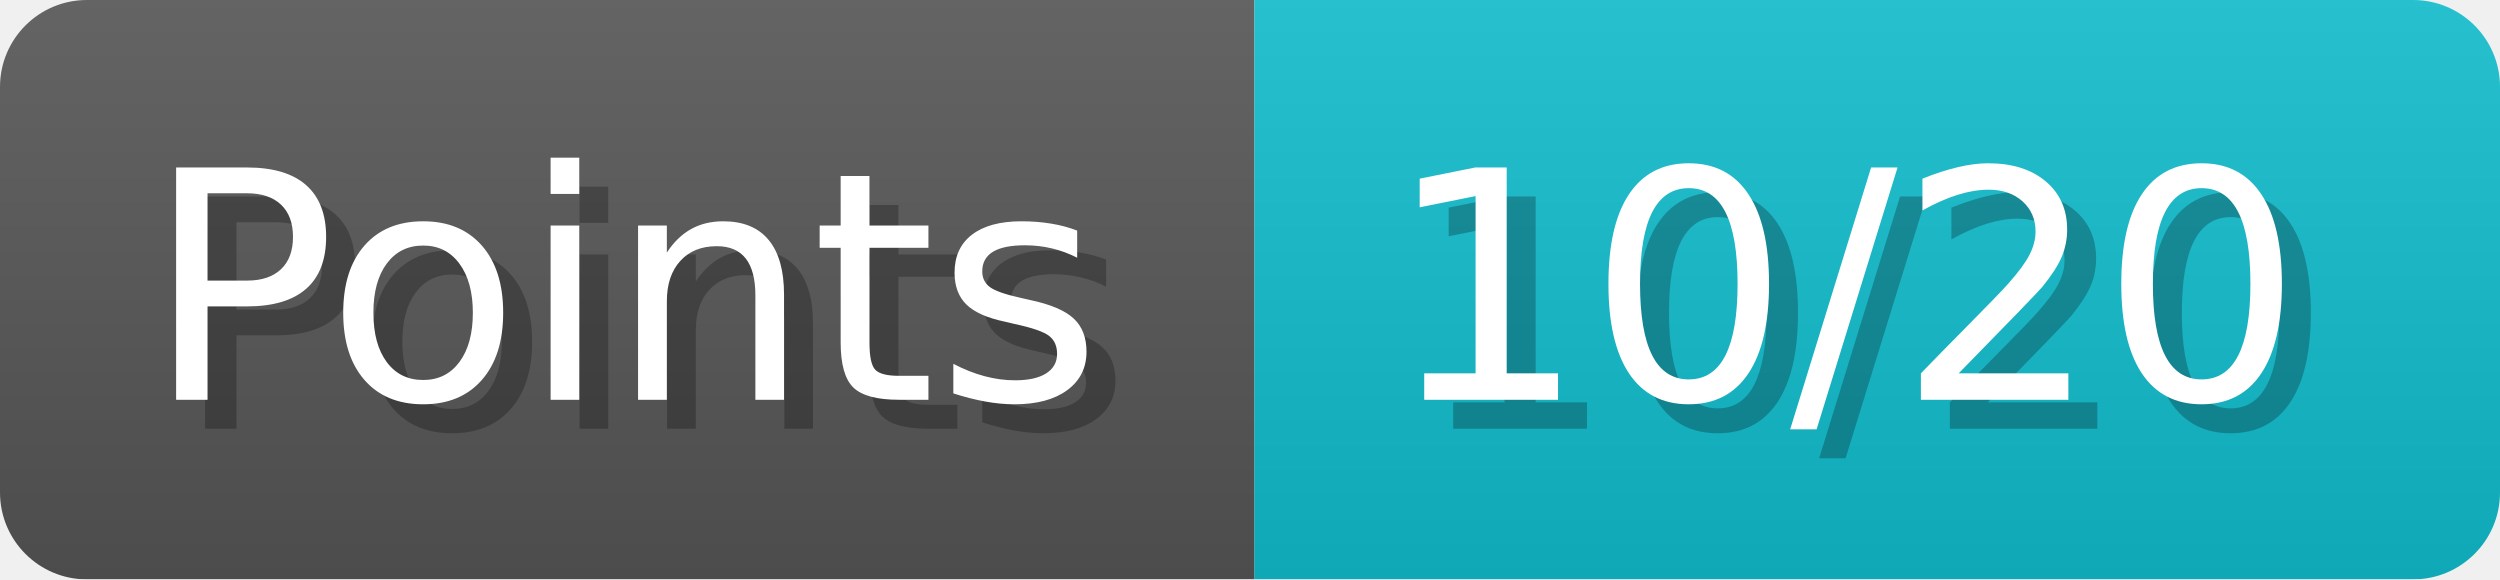
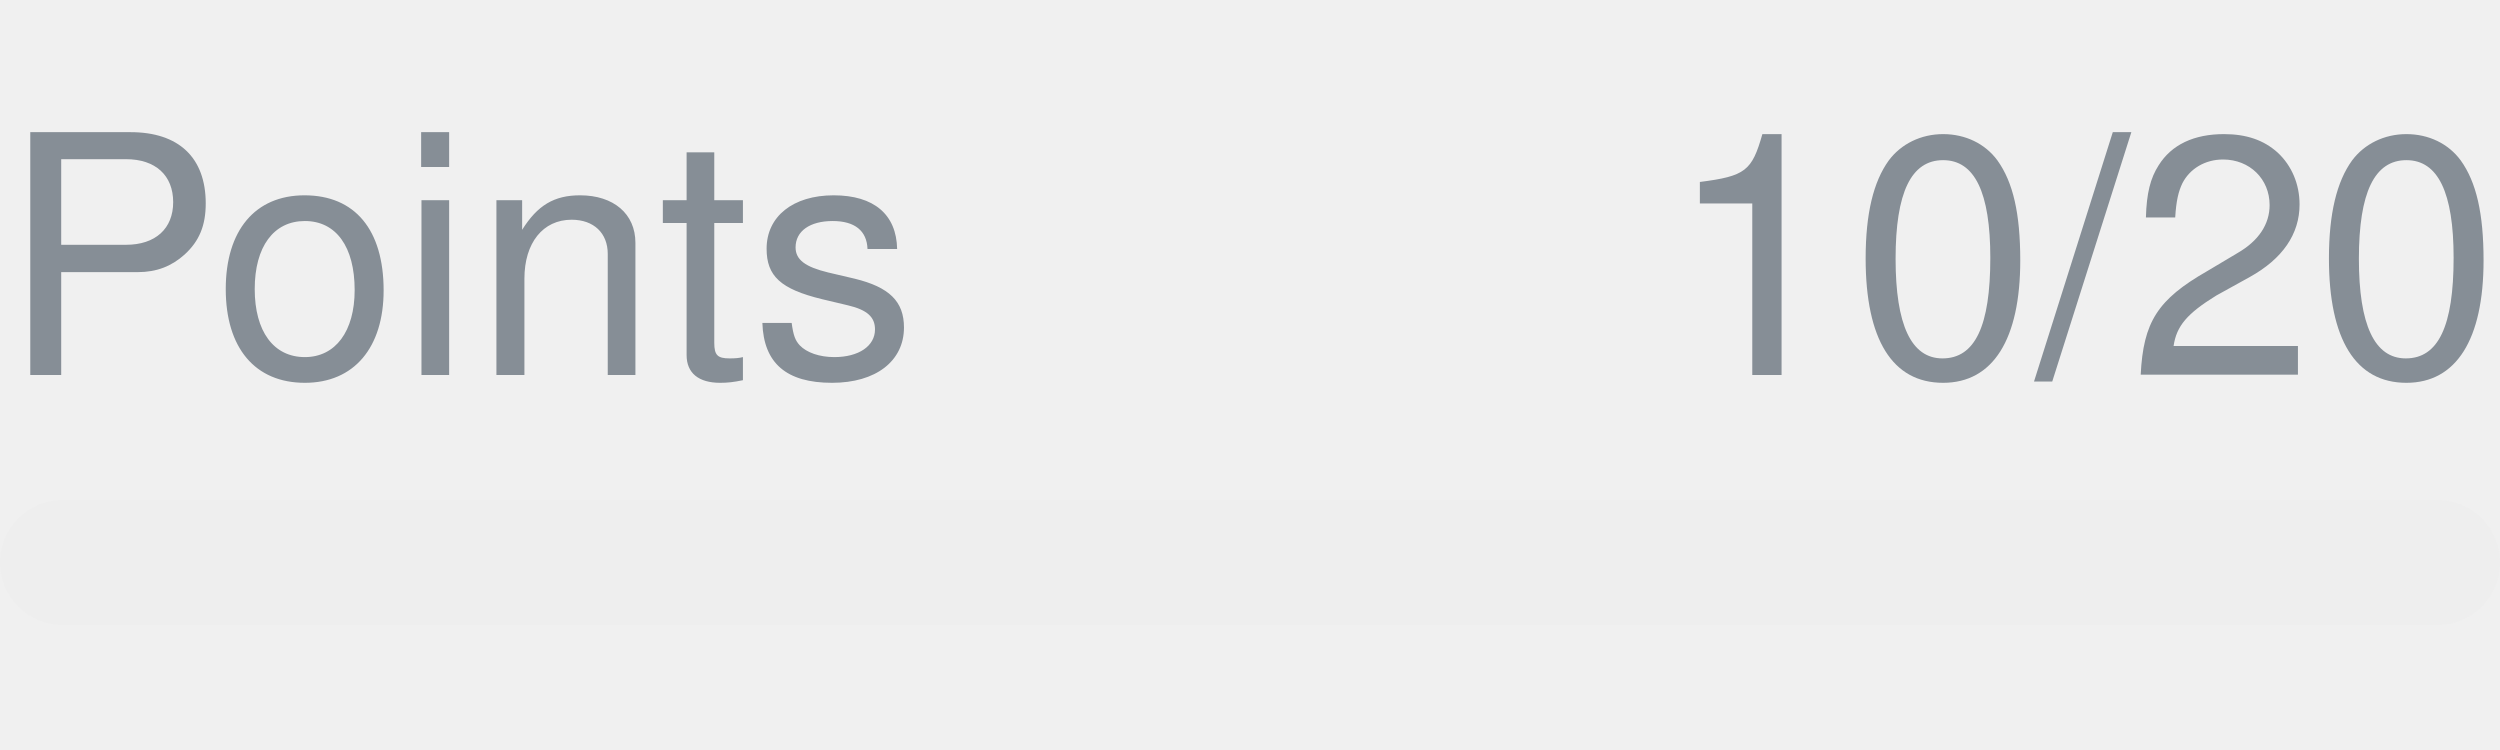
- <svg xmlns="http://www.w3.org/2000/svg" width="86.3" height="20" viewBox="0 0 863 200" role="img" aria-label="Points: 10/20">
-   <linearGradient id="a" x2="0" y2="100%">
-     <stop offset="0" stop-opacity=".1" stop-color="#EEE" />
-     <stop offset="1" stop-opacity=".1" />
-   </linearGradient>
-   <mask id="m">
-     <rect width="863" height="200" rx="30" fill="#FFF" />
-   </mask>
-   <g mask="url(#m)">
-     <rect width="433" height="200" fill="#555" />
-     <rect width="430" height="200" fill="#1BC" x="433" />
-     <rect width="863" height="200" fill="url(#a)" />
-   </g>
-   <g aria-hidden="true" fill="#fff" text-anchor="start" font-family="Verdana,DejaVu Sans,sans-serif" font-size="110">
-     <text x="60" y="148" textLength="333" fill="#000" opacity="0.25">Points</text>
-     <text x="50" y="138" textLength="333">Points</text>
-     <text x="488" y="148" textLength="330" fill="#000" opacity="0.25">10/20</text>
-     <text x="478" y="138" textLength="330">10/20</text>
-   </g>
+ <svg xmlns="http://www.w3.org/2000/svg" width="120px" height="36px" role="img" aria-label="Points: 10/20">
+   <svg y="6px" height="16px" font-size="16px" font-family="-apple-system, BlinkMacSystemFont, Segoe UI, Helvetica, Arial, sans-serif, Apple Color Emoji, Segoe UI Emoji" fill="#868E96">
+     <text x="0" y="12">Points</text>
+     <text x="120" y="12" text-anchor="end">10/20</text>
+   </svg>
+   <svg y="24" width="120px" height="6px">
+     <rect rx="3" width="100%" height="100%" fill="#EEEEEE" />
+     <rect rx="3" width="0%" height="100%" fill="#0170F0" transform="">
+       <animate attributeName="width" begin="0.5s" dur="600ms" from="0%" to="50%" repeatCount="1" fill="freeze" calcMode="spline" keyTimes="0; 1" keySplines="0.3, 0.61, 0.355, 1" />
+     </rect>
+   </svg>
</svg>
